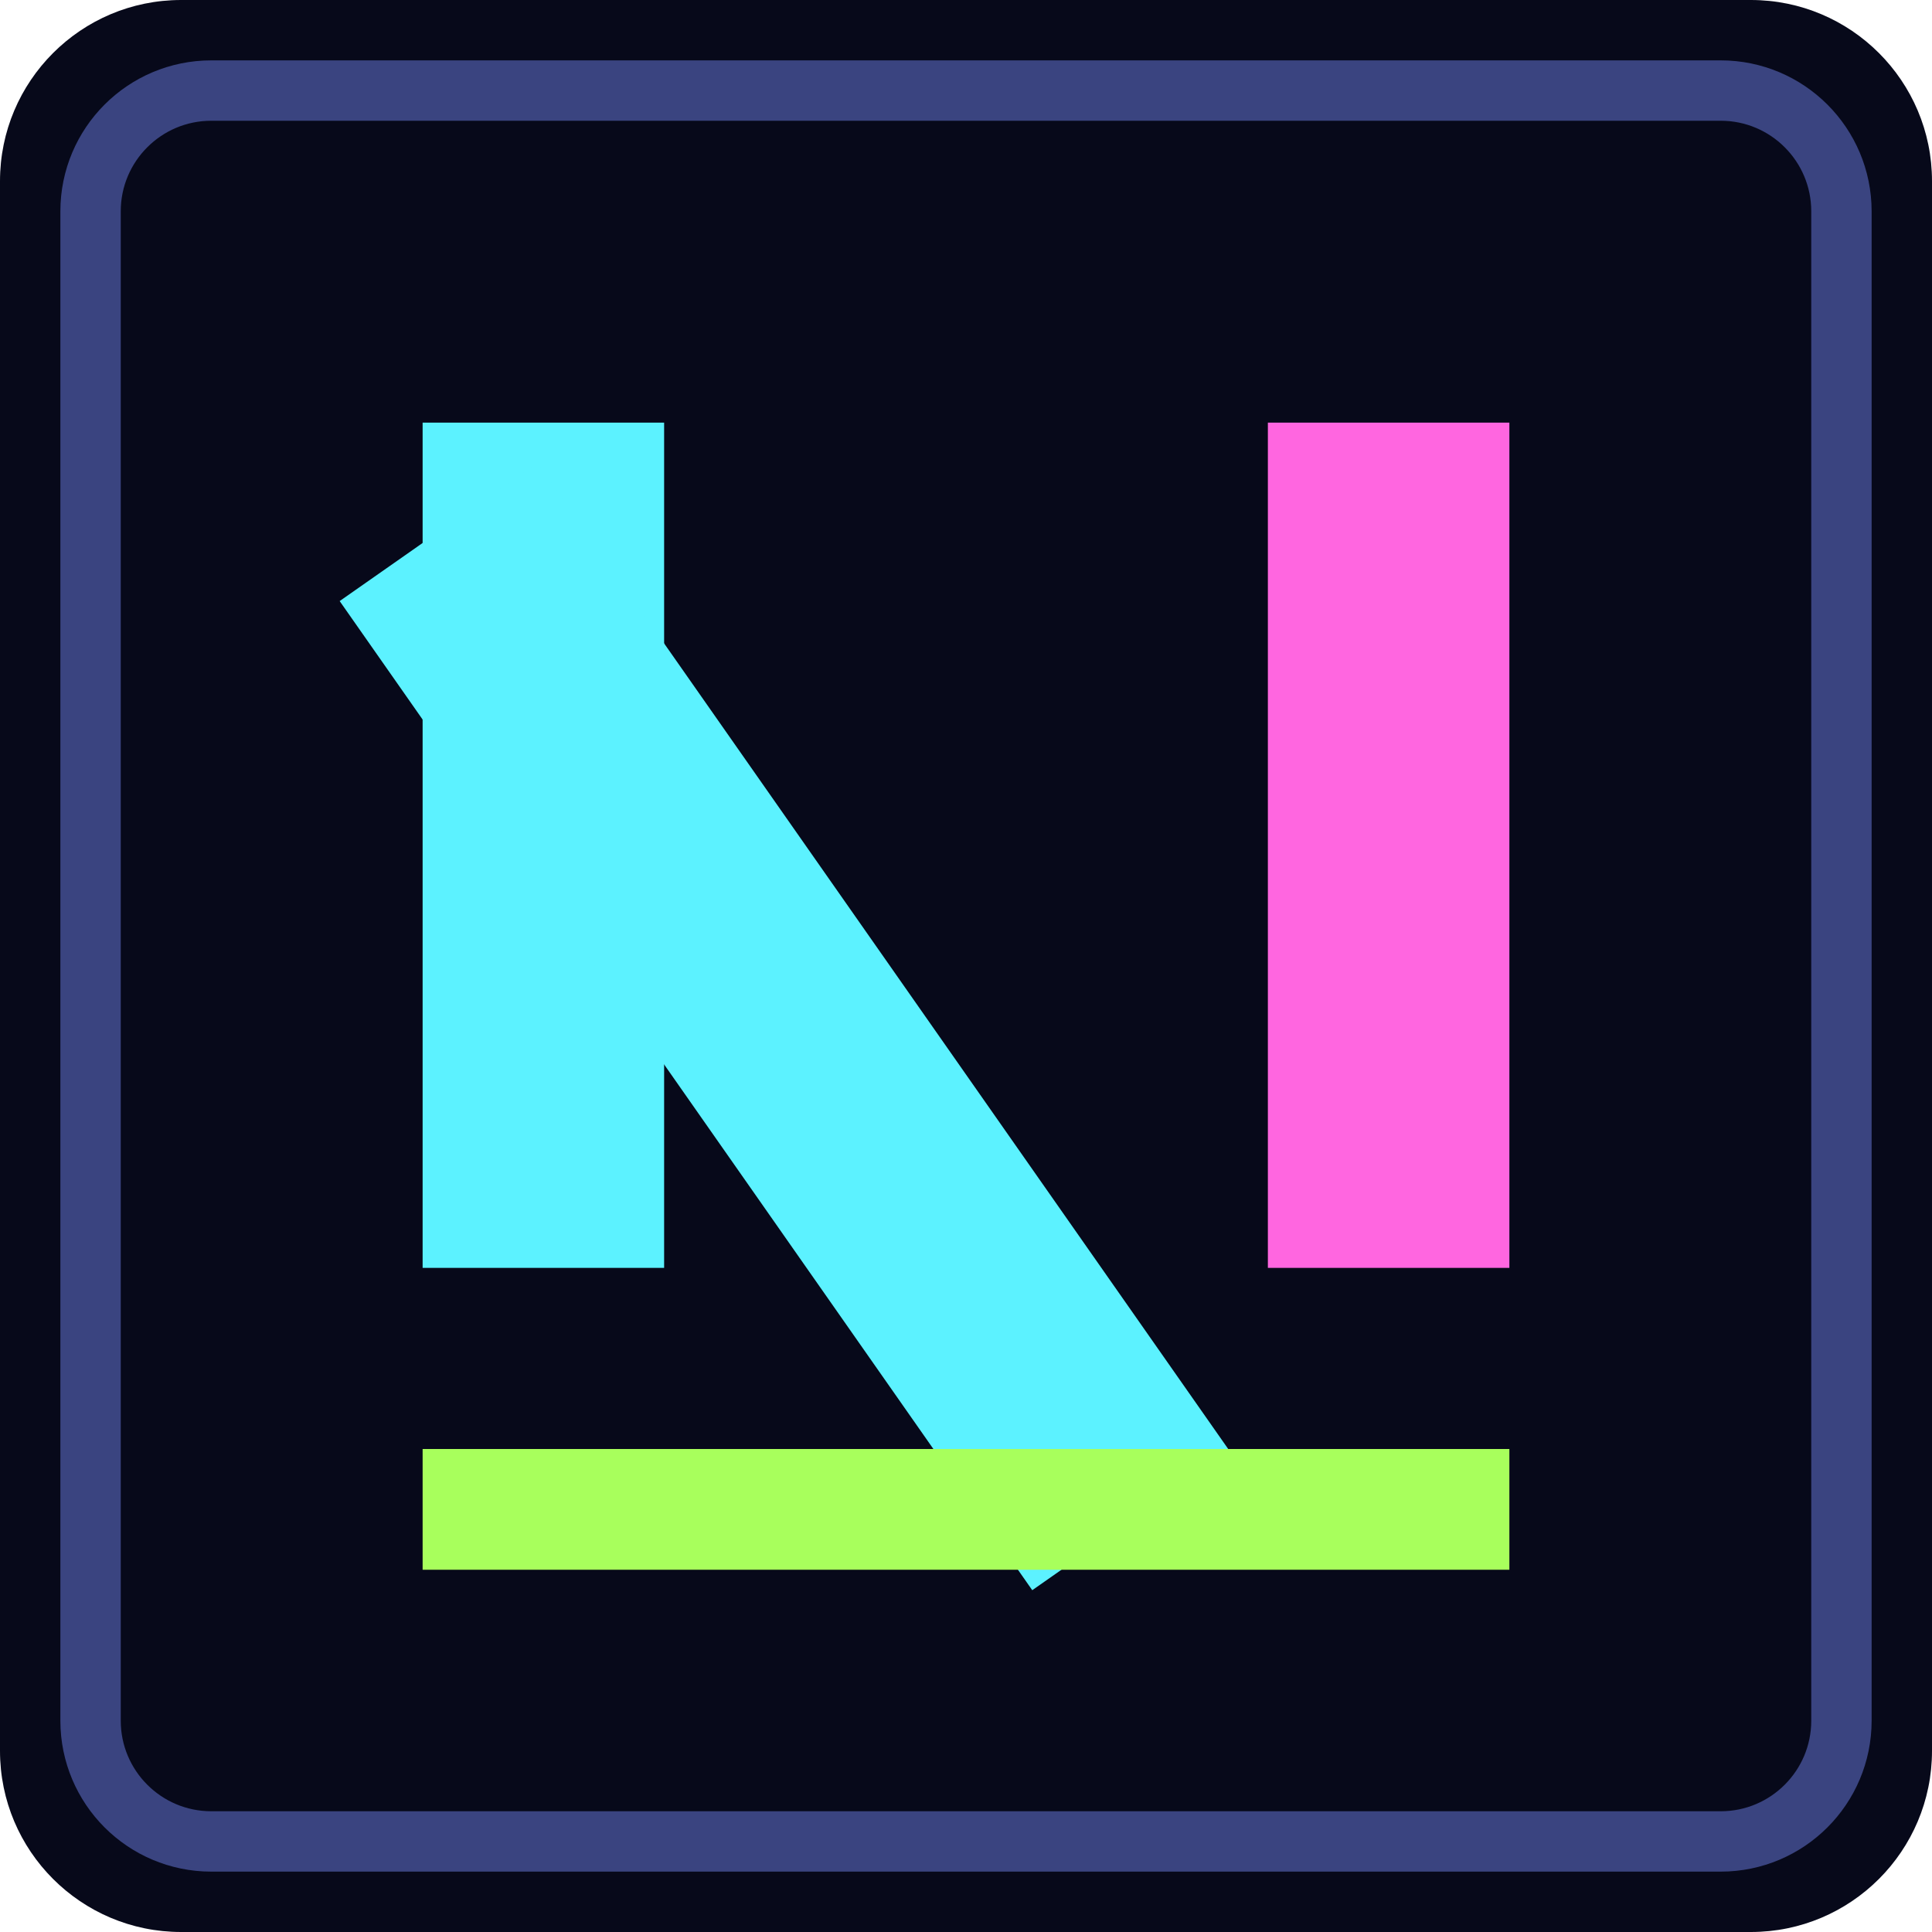
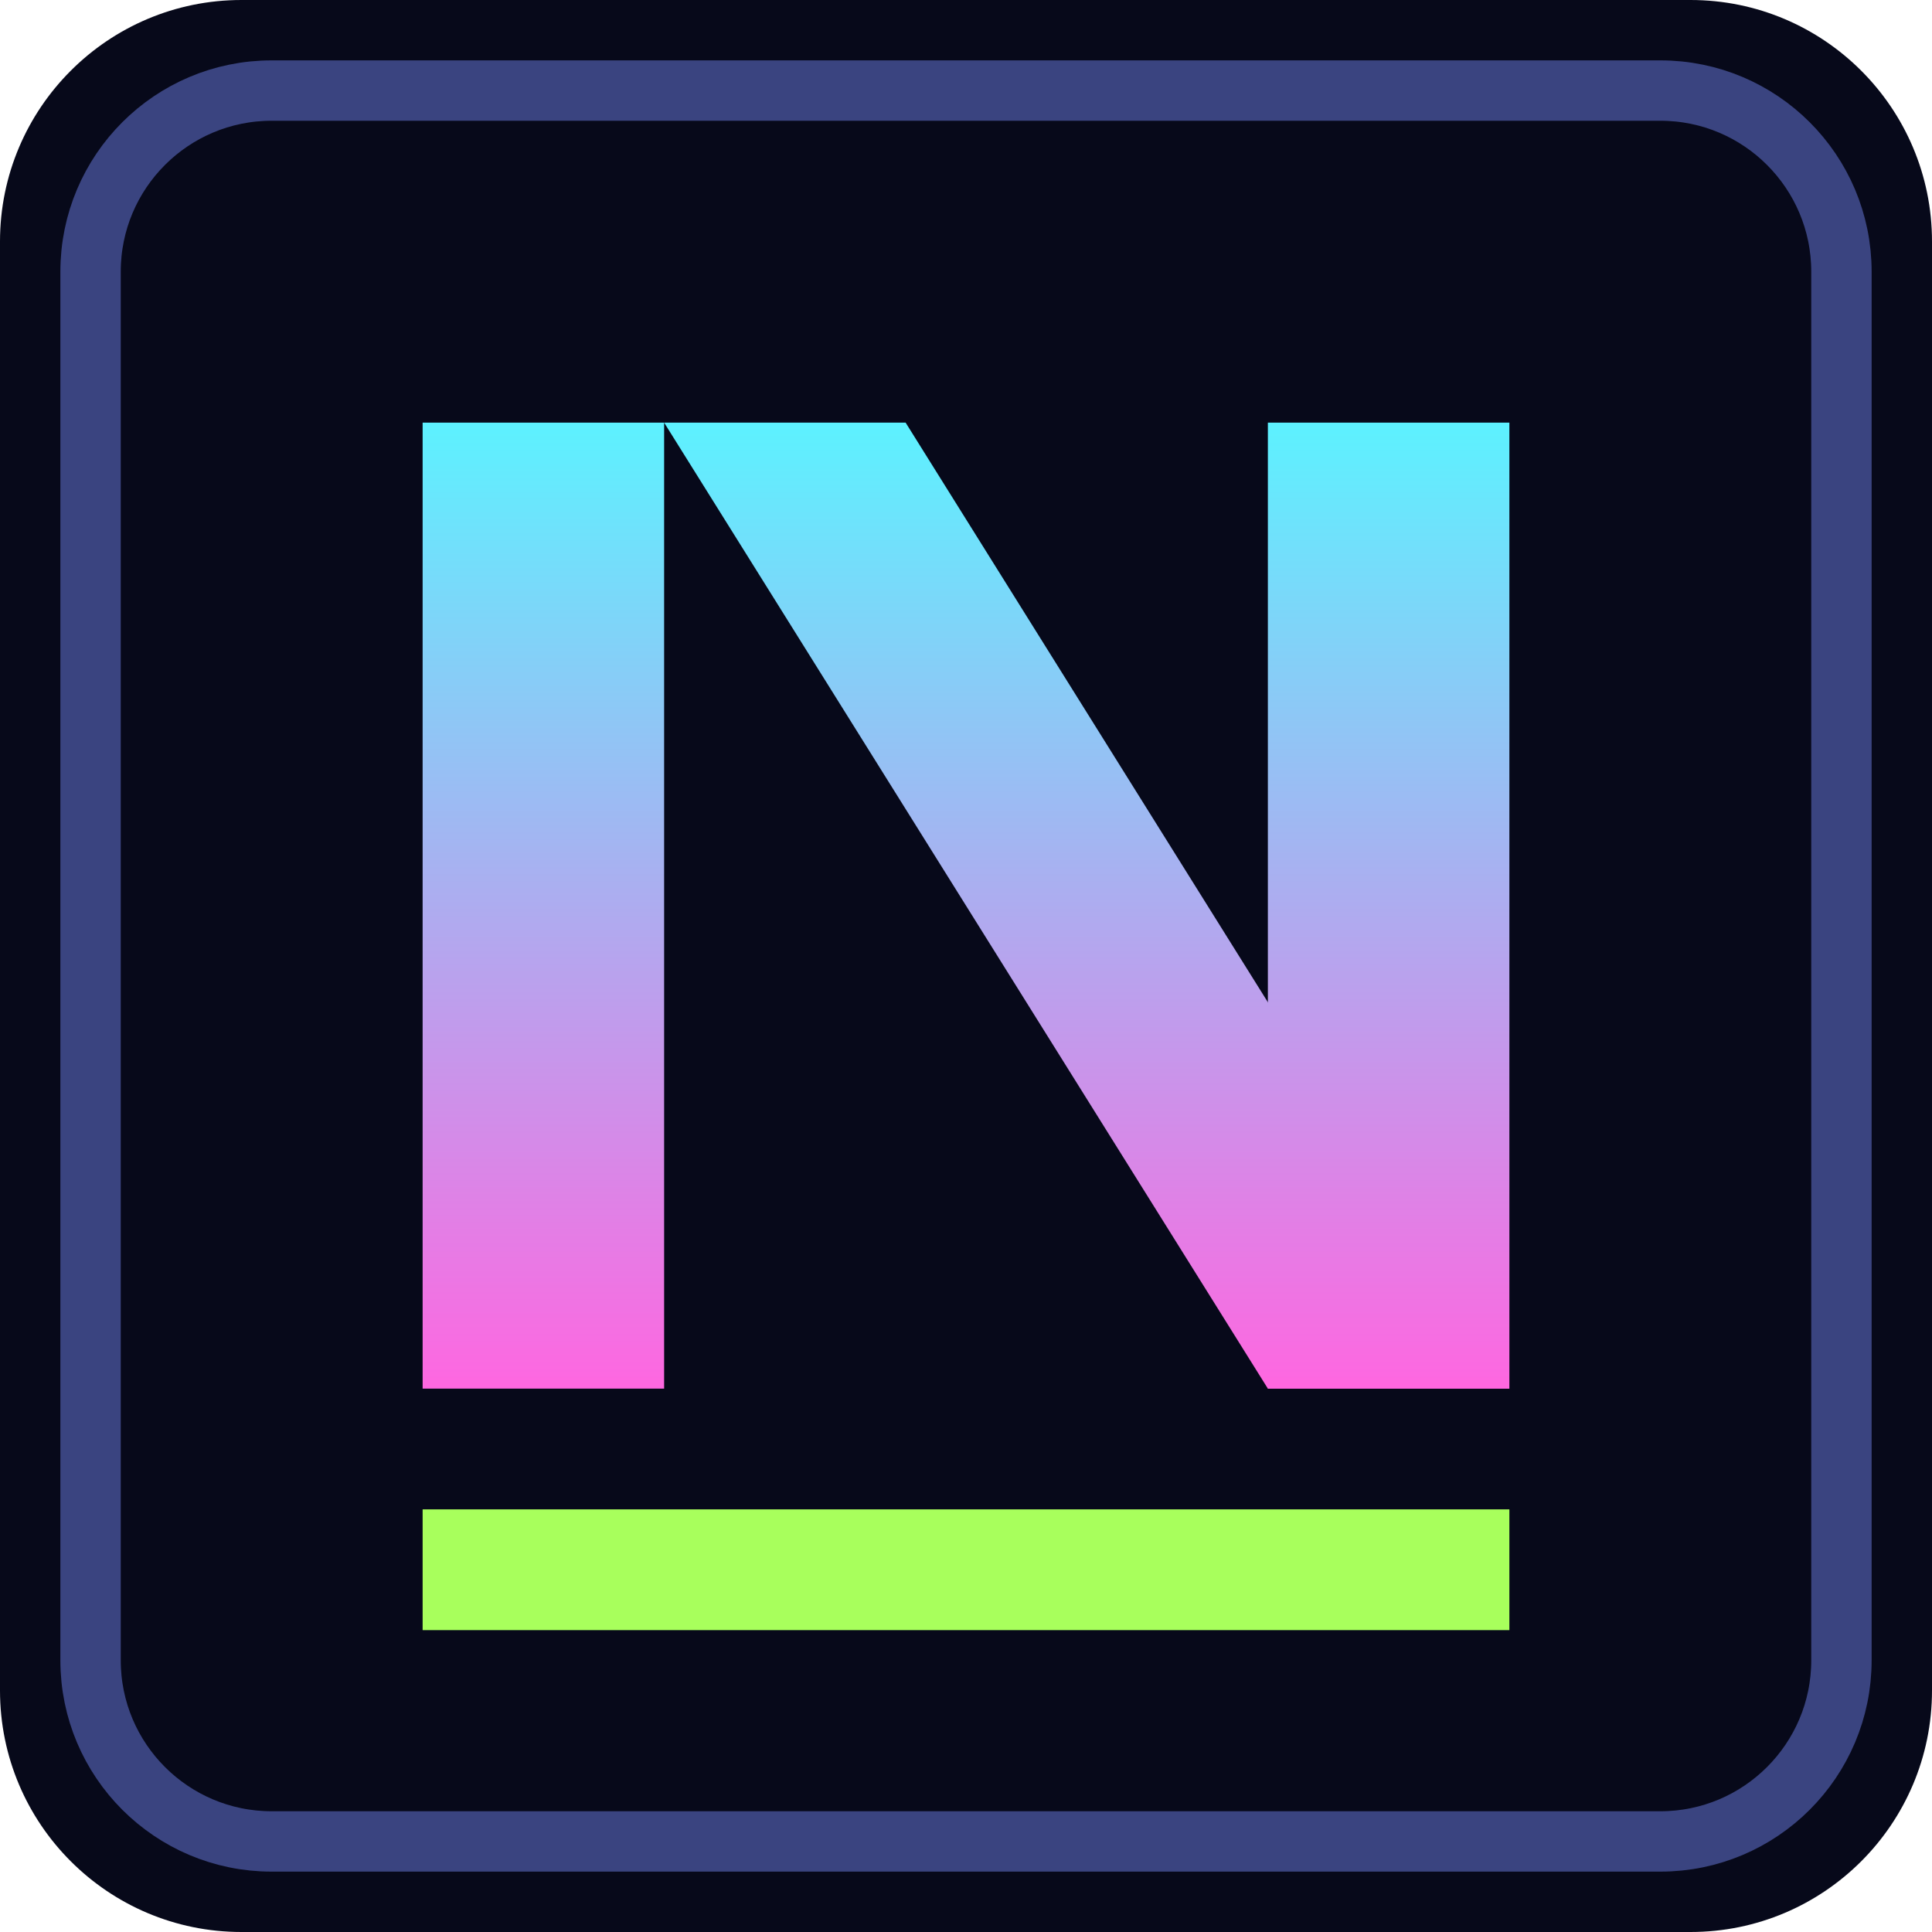
<svg xmlns="http://www.w3.org/2000/svg" viewBox="0 0 32 32" width="32" height="32">
-   <rect width="32" height="32" fill="#07091a" rx="3" />
-   <rect x="1.5" y="1.5" width="29" height="29" fill="none" stroke="#3a4480" stroke-width="1" rx="2" />
-   <rect x="7" y="7" width="4" height="14" fill="#5cf2ff" />
-   <rect x="11" y="7" width="4" height="20" fill="#5cf2ff" transform="rotate(-35 13 17)" />
-   <rect x="21" y="7" width="4" height="14" fill="#ff66e0" />
-   <rect x="7" y="24" width="18" height="2" fill="#a8ff5c" />
+   <defs>
+     <linearGradient id="np" x1="0" y1="0" x2="0" y2="1">
+       <stop offset="0%" stop-color="#5cf2ff" />
+       <stop offset="100%" stop-color="#ff66e0" />
+     </linearGradient>
+   </defs>
+   <rect width="32" height="32" fill="#07091a" rx="4" />
+   <rect x="1.5" y="1.5" width="29" height="29" fill="none" stroke="#3a4480" stroke-width="1" rx="3" />
+   <g fill="url(#np)">
+     <rect x="7" y="7" width="4" height="16" />
+     <rect x="21" y="7" width="4" height="16" />
+     <polygon points="11,7 15,7 25,23 21,23" />
+   </g>
+   <rect x="7" y="25" width="18" height="2" fill="#a8ff5c" />
</svg>
